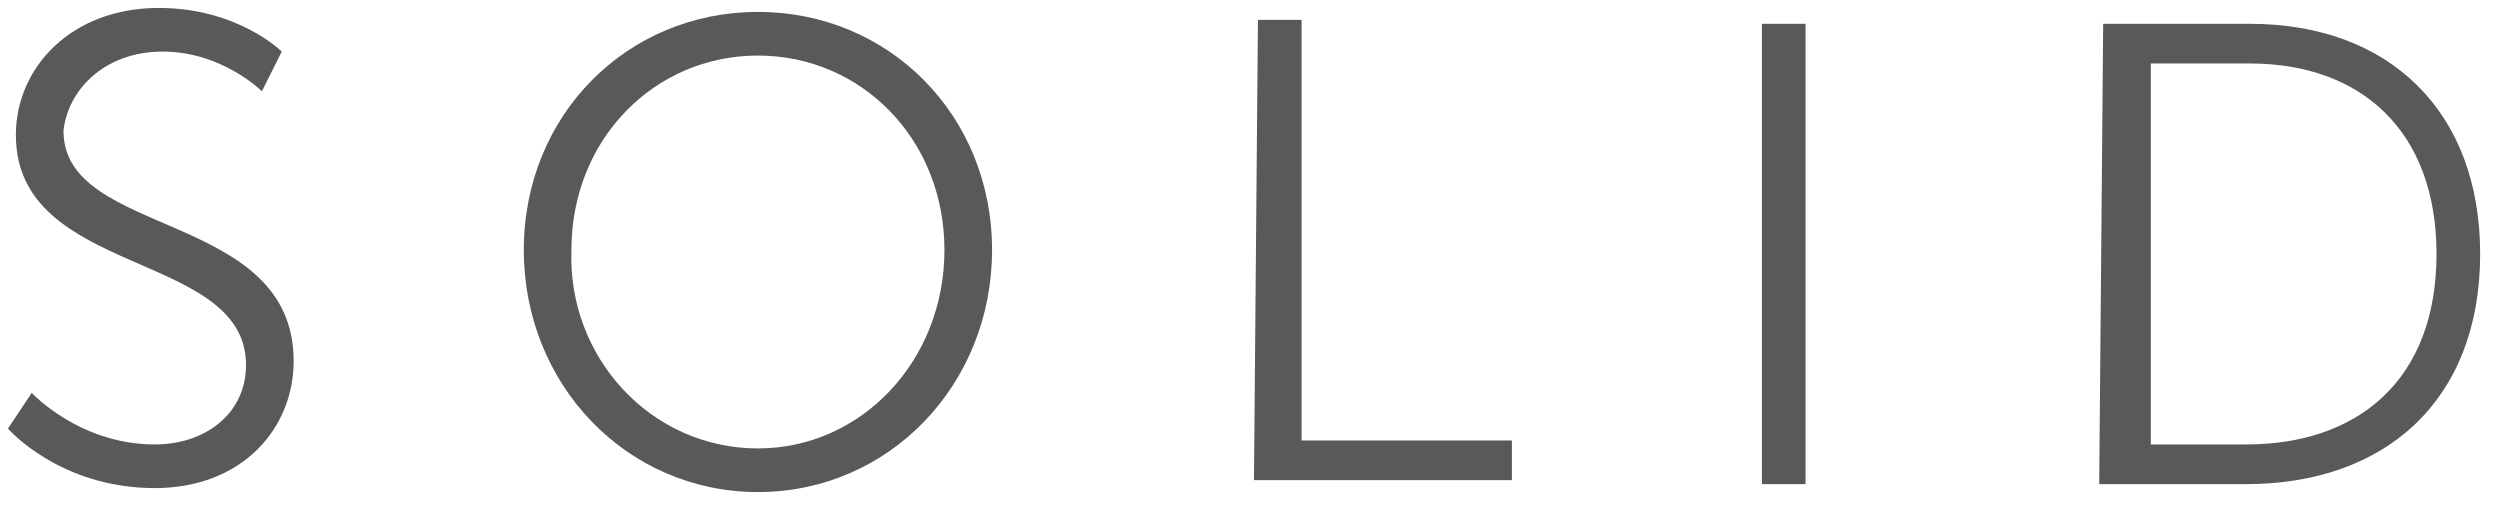
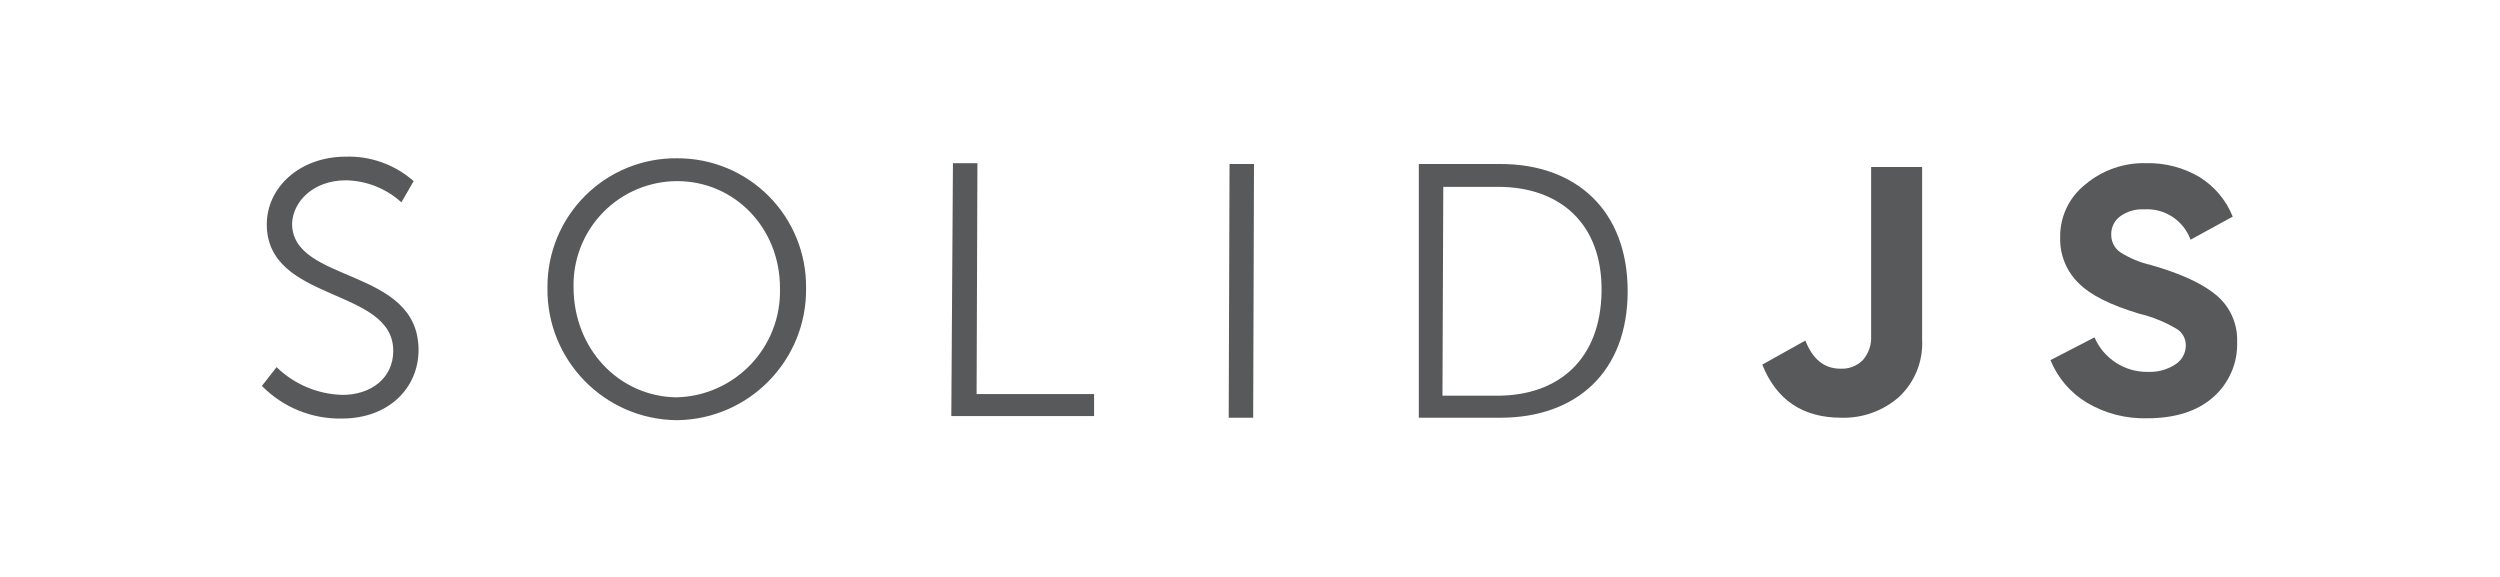
- <svg xmlns="http://www.w3.org/2000/svg" enable-background="new 0 0 63 12.8" viewBox="0 0 63 12.8">
-   <g fill="#58595b">
-     <path d="m.8 9.9s1.2 1.3 3.1 1.3c1.3 0 2.3-.8 2.3-2 0-2.9-5.8-2.2-5.8-5.8 0-1.7 1.4-3.2 3.6-3.2 2 0 3.1 1.1 3.1 1.1l-.5 1s-1-1-2.5-1-2.4 1-2.5 2c0 2.7 5.8 2 5.8 5.8 0 1.7-1.3 3.2-3.5 3.2-2.4 0-3.7-1.5-3.7-1.5z" />
-     <path d="m19.1.3c3.3 0 5.9 2.6 5.9 6s-2.6 6.1-5.9 6.1-5.9-2.7-5.9-6.1 2.6-6 5.9-6zm0 11c2.6 0 4.7-2.2 4.7-5s-2.1-4.9-4.7-4.9-4.7 2.1-4.7 4.9c-.1 2.7 2 5 4.7 5z" />
-     <path d="m31.7.5h1.1v10.6h5.3v1h-6.5z" />
-     <path d="m44.4.6h1.1v11.6h-1.1z" />
-     <path d="m53 .6h3.7c3.5 0 5.8 2.2 5.8 5.8 0 3.7-2.4 5.8-5.9 5.8h-3.7zm3.6 10.6c2.8 0 4.8-1.6 4.8-4.8 0-3.1-1.9-4.8-4.7-4.8h-2.5v9.6z" />
+ <svg xmlns="http://www.w3.org/2000/svg" width="306.42" height="70.7" viewBox="0 0 306.42 70.7">
+   <defs>
+     <style>
+       .a {
+         fill: none;
+       }
+ 
+       .b {
+         clip-path: url(#a);
+       }
+ 
+       .c {
+         fill: #58595b;
+       }
+     </style>
+     <clipPath id="a">
+       <rect class="a" width="306.42" height="70.7" />
+     </clipPath>
+   </defs>
+   <g class="b">
+     <path class="c" d="M33.9,45A12,12,0,0,0,42,48.4c3.4,0,6.2-2,6.2-5.4,0-7.8-15.5-5.9-15.5-15.5,0-4.5,4-8.3,9.7-8.3a12,12,0,0,1,8.3,3l-1.5,2.6a10.38,10.38,0,0,0-6.8-2.7c-4,0-6.5,2.6-6.6,5.3,0,7.4,15.5,5.3,15.5,15.5,0,4.6-3.6,8.4-9.4,8.4a13.36,13.36,0,0,1-9.8-4ZM83,19.4A15.73,15.73,0,0,1,98.8,35.3,16,16,0,0,1,83,51.5h-.1A16,16,0,0,1,67.1,35.3v-.1A15.73,15.73,0,0,1,83,19.4m-.1,29.3A13,13,0,0,0,95.6,35.41V35.3c0-7.4-5.6-13.1-12.6-13.1a12.72,12.72,0,0,0-12.7,13c0,7.6,5.6,13.4,12.6,13.5M116.8,20h3l-.1,28.3h14.4V51H116.6Zm33.9.1h3l-.1,31.1h-3Zm23.2,0h10c9.3,0,15.6,5.7,15.6,15.6s-6.3,15.5-15.6,15.5h-10Zm9.6,28.4c7.6,0,12.7-4.5,12.8-12.8s-5.1-12.8-12.7-12.8h-6.7l-.1,25.6Z" />
+     <path class="c" d="M225.67,51.2a10.27,10.27,0,0,0,7.06-2.52,9,9,0,0,0,2.86-7.1V20.47h-6.25V41.12a4.2,4.2,0,0,1-1,3,3.61,3.61,0,0,1-2.77,1.07q-2.94,0-4.29-3.45L216,44.69q2.6,6.51,9.69,6.51" />
+     <path class="c" d="M263.13,51.27c3.47,0,6.19-.86,8.14-2.59a8.63,8.63,0,0,0,2.93-6.79,7.09,7.09,0,0,0-2.5-5.67c-1.68-1.44-4.37-2.68-8.07-3.74a11.76,11.76,0,0,1-3.76-1.57,2.57,2.57,0,0,1-1.1-2.15,2.7,2.7,0,0,1,1.1-2.25,4.6,4.6,0,0,1,2.91-.85,5.67,5.67,0,0,1,5.71,3.72l5.17-2.83a10.12,10.12,0,0,0-4.07-4.85,12.25,12.25,0,0,0-6.54-1.7,11.11,11.11,0,0,0-7.45,2.6,8.11,8.11,0,0,0-3.09,6.55,7.5,7.5,0,0,0,2.32,5.61q2.09,2.1,7.37,3.69a16.51,16.51,0,0,1,4.52,1.82,2.33,2.33,0,0,1,1.19,2.09,2.74,2.74,0,0,1-1.29,2.31,5.64,5.64,0,0,1-3.3.91,7,7,0,0,1-6.6-4.23l-5.4,2.79a10.85,10.85,0,0,0,4.49,5.23,13.74,13.74,0,0,0,7.32,1.9" />
  </g>
</svg>
